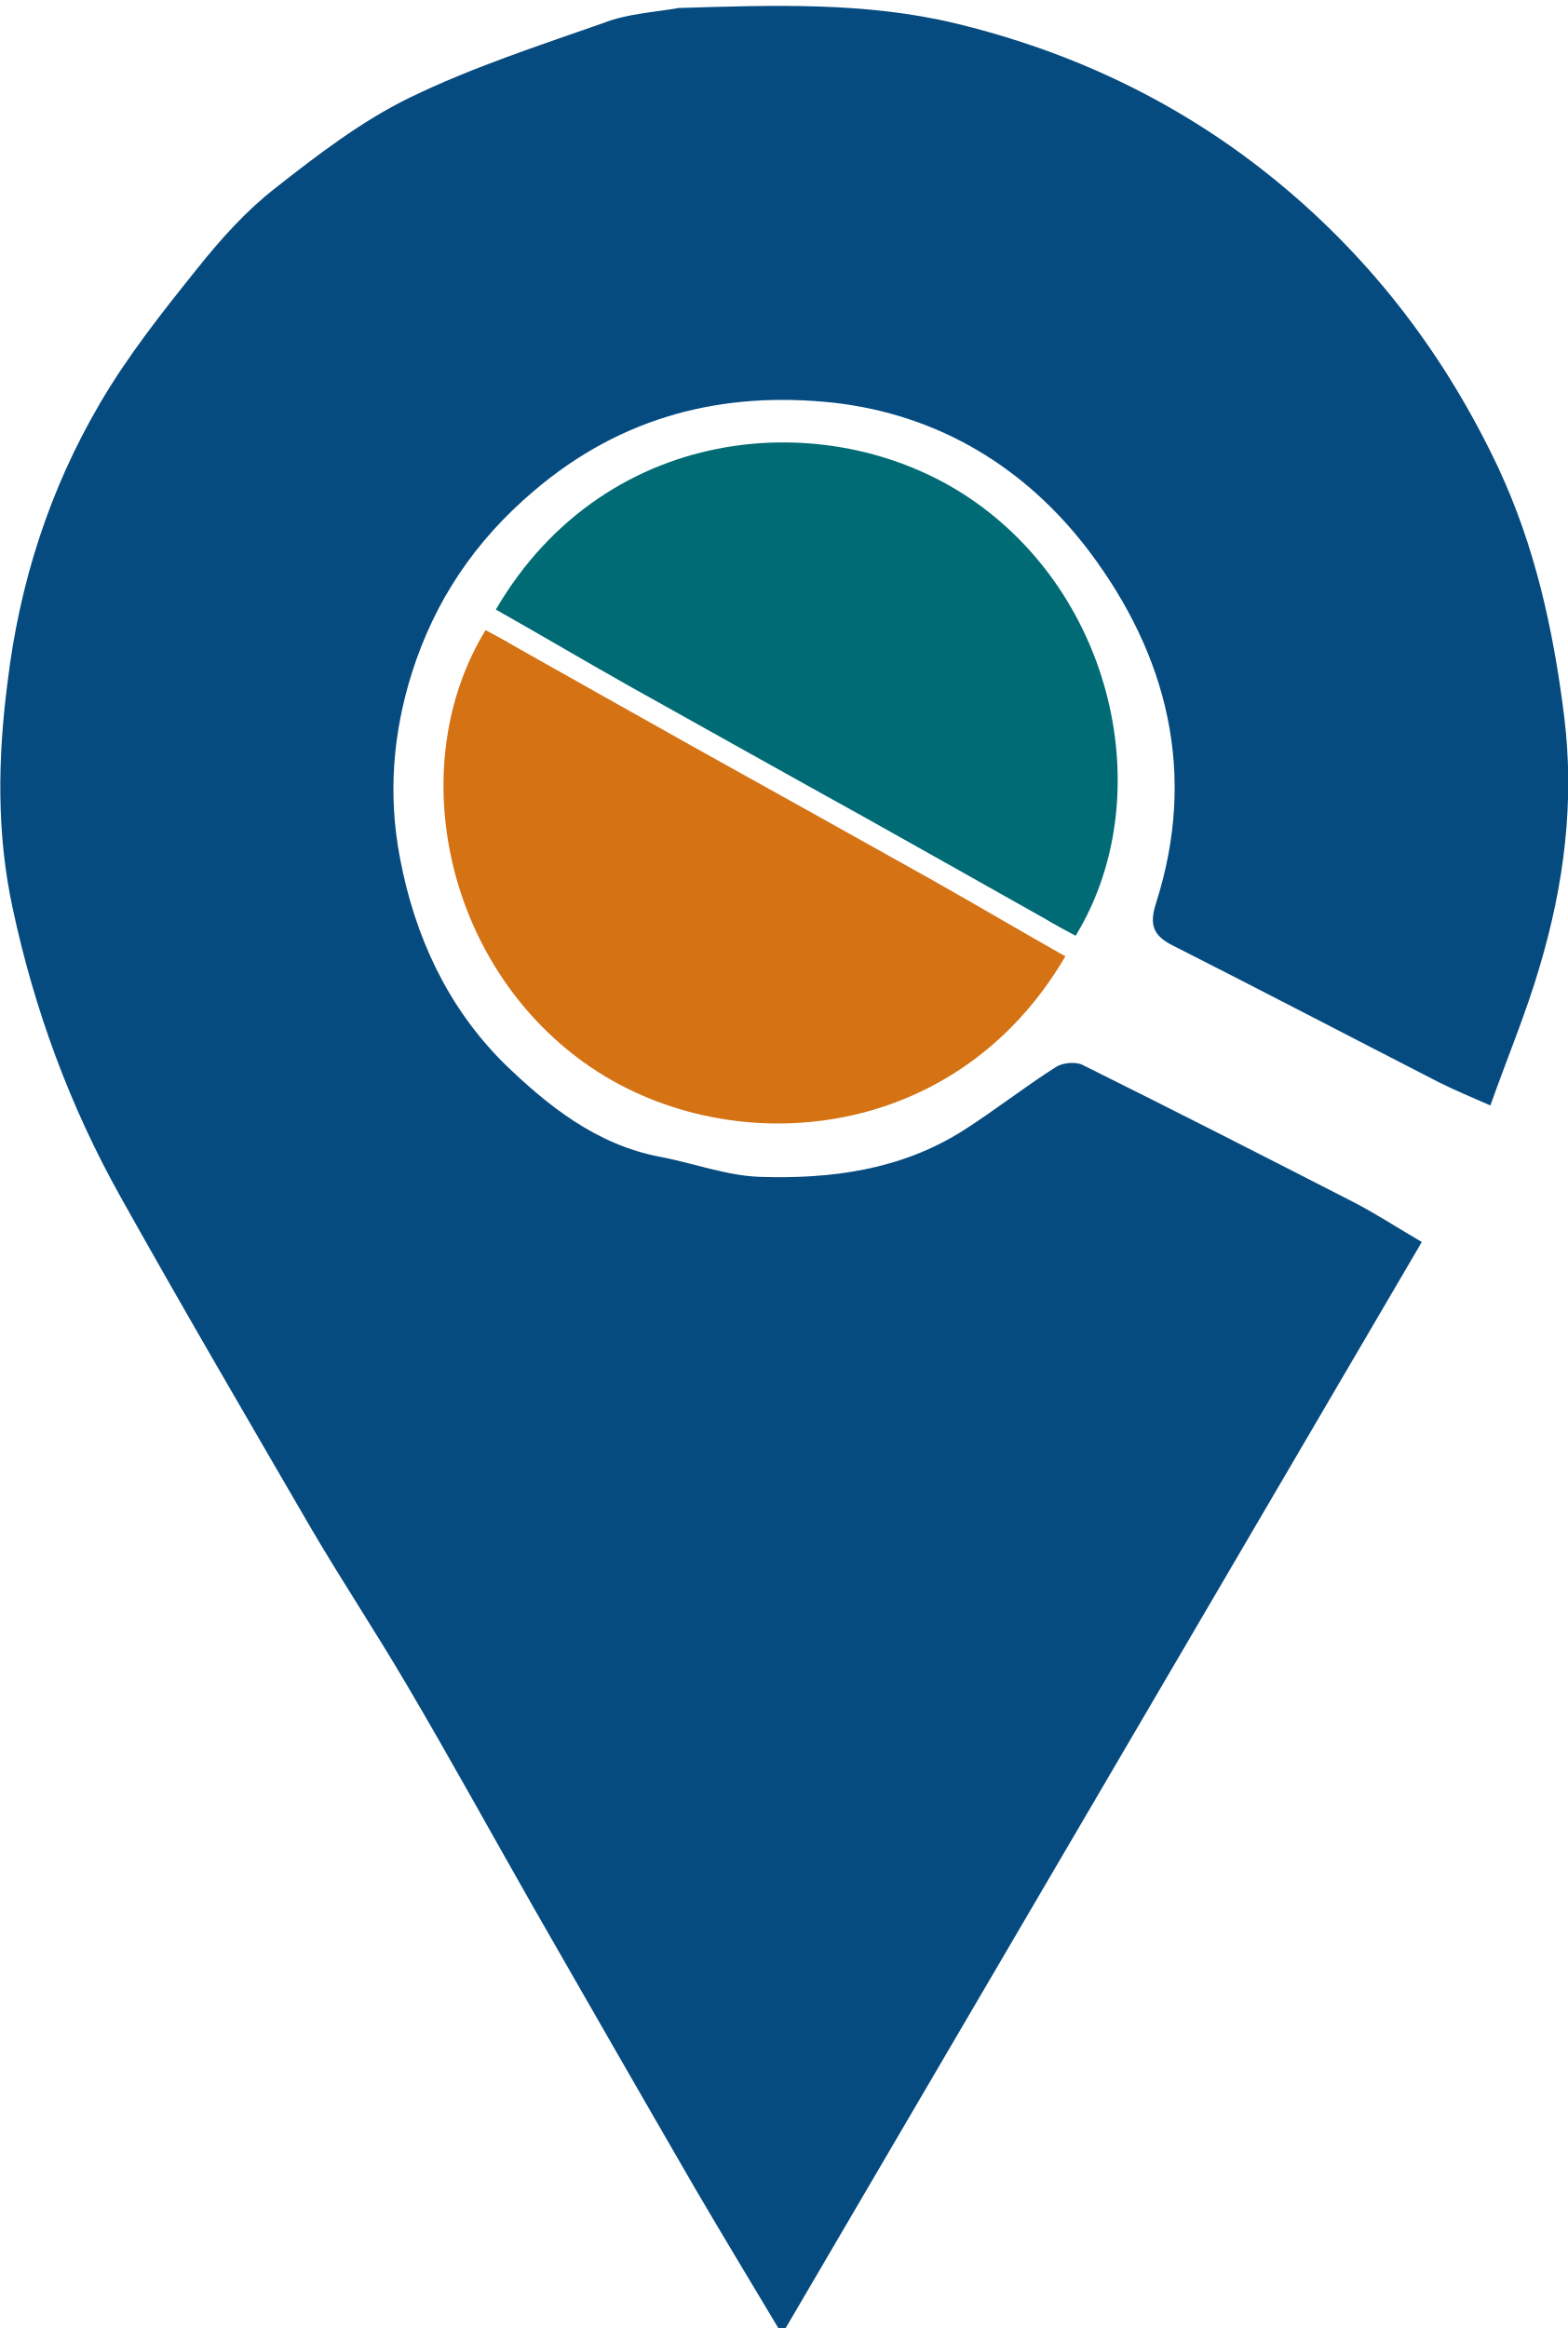
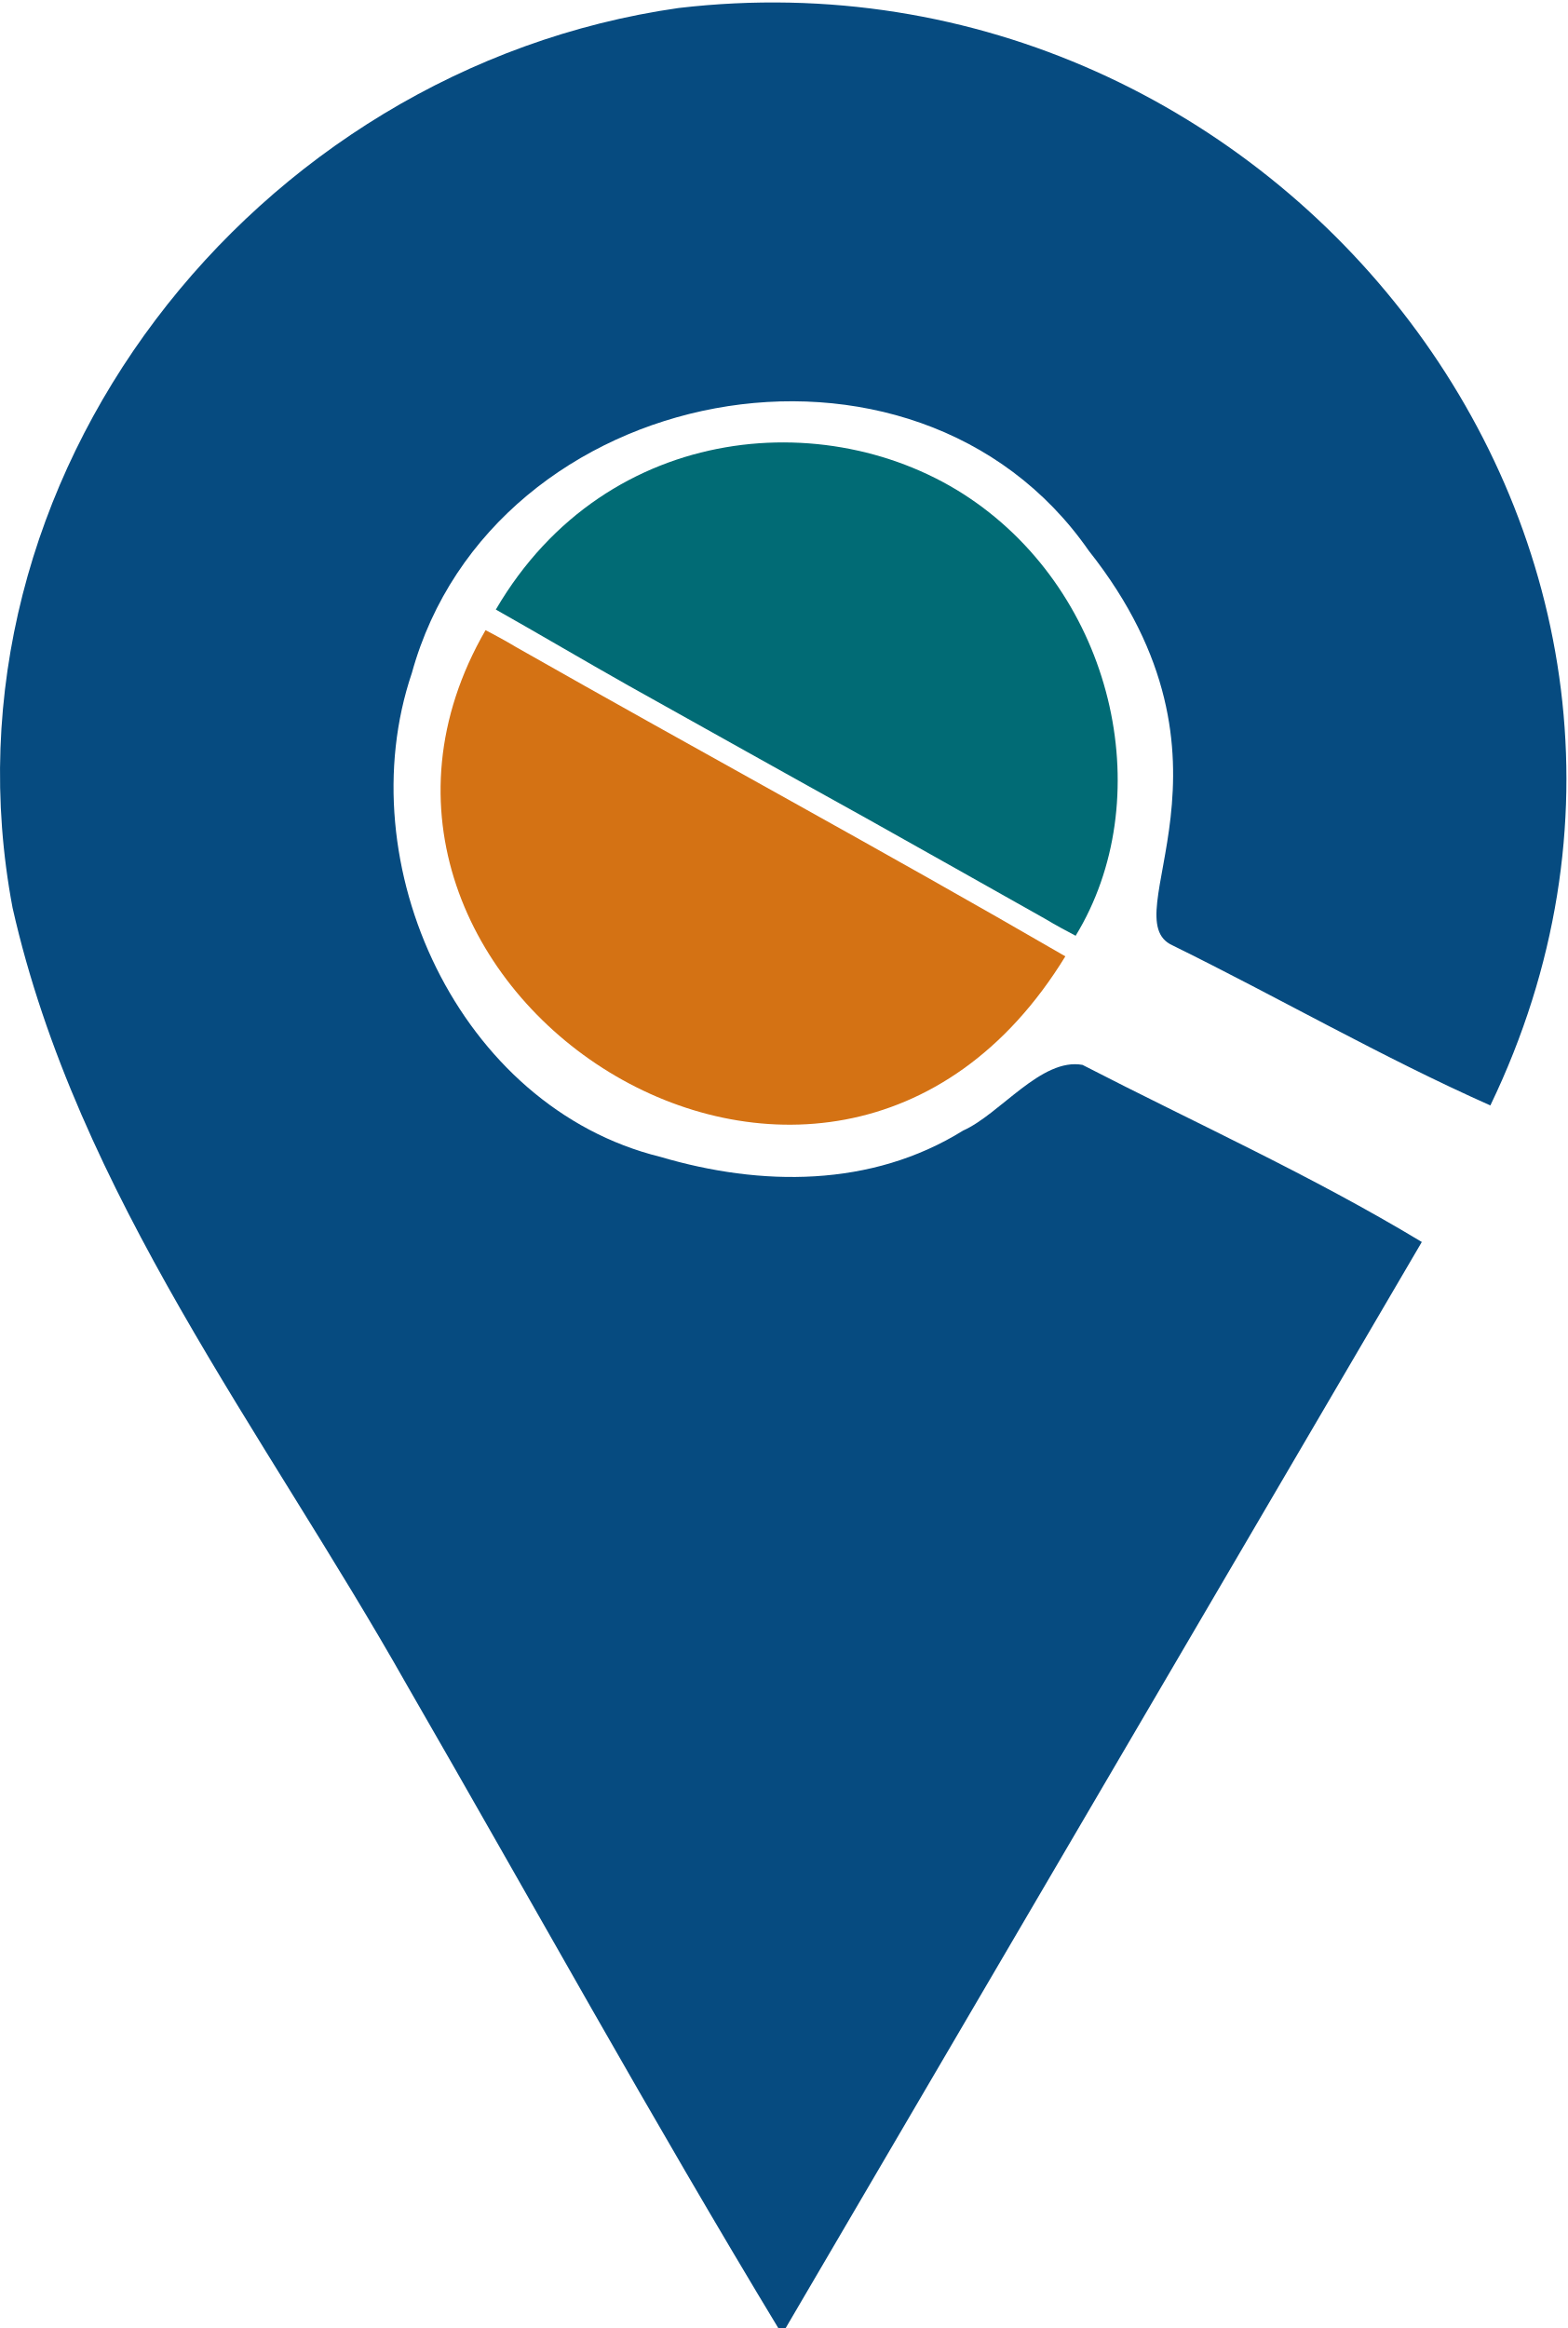
- <svg xmlns="http://www.w3.org/2000/svg" version="1.1" id="Layer_2_00000026145043097805947030000013715558489485735083_" x="0px" y="0px" viewBox="0 0 274.4 407.5" style="enable-background: new 0 0 274.4 407.5" xml:space="preserve">
+ <svg xmlns="http://www.w3.org/2000/svg" version="1.1" id="Layer_2_00000026145043097805947030000013715558489485735083_" x="0px" y="0px" viewBox="0 0 274.4 407.5" style="enable-background:new 0 0 274.4 407.5;" xml:space="preserve">
  <style type="text/css">
	.st0{fill:#064B80;}
	.st1{fill:#D47214;}
	.st2{fill:#016B75;}
</style>
  <g id="Layer_1-2">
-     <path class="st0" d="M 118.8 1.4 c 16.5 -0.5 32.7 -1.1 48.5 2.7 c 20.7 5 39.6 14 56.3 27.7 c 16.8 13.8 29.5 30.6 38.7 50.1 c 6.4 13.7 9.6 28.2 11.5 43.3 c 1.9 15.1 0 29.7 -4.3 44.1 c -2.3 7.9 -5.5 15.5 -8.6 24.2 c -3.2 -1.4 -6.1 -2.6 -8.9 -4 c -15.6 -8 -31.1 -16.1 -46.7 -24 c -3.6 -1.8 -4.1 -3.8 -2.9 -7.5 c 7.2 -22.6 2 -43.3 -11.8 -61.6 c -11 -14.5 -26.2 -23.8 -44.6 -25.9 c -19.4 -2.1 -37.1 2.3 -52.5 15.4 c -10.4 8.8 -17.4 19.3 -21.4 31.9 c -3.3 10.5 -4.2 21.2 -2.1 32.3 c 2.6 13.8 8.3 26.1 18.1 35.9 c 7.7 7.5 16.3 14.4 27.5 16.5 c 5.8 1.1 11.6 3.3 17.4 3.5 c 12.5 0.4 24.7 -1.2 35.6 -8.1 c 5.5 -3.5 10.7 -7.6 16.2 -11.1 c 1.2 -0.8 3.5 -1 4.7 -0.4 c 15.9 7.9 31.6 15.9 47.4 24 c 3.9 2 7.7 4.5 12 7 c -37.1 63.4 -74.3 126.8 -112 191.2 c -5.5 -9.2 -10.4 -17.3 -15.2 -25.5 c -9.5 -16.4 -18.9 -32.8 -28.3 -49.2 c -7.4 -13 -14.6 -26.1 -22.2 -39 c -5.4 -9.2 -11.3 -18.1 -16.7 -27.3 c -11.2 -19.3 -22.5 -38.6 -33.4 -58.1 c -8.9 -15.9 -15.1 -32.8 -18.9 -50.6 c -2.8 -13 -2.6 -26.1 -0.9 -39.3 C 3.4 102 8.7 85.6 17.5 70.6 c 4.9 -8.4 11.1 -16.2 17.2 -23.8 c 4 -5 8.4 -9.9 13.4 -13.8 c 7.5 -5.9 15.2 -11.8 23.6 -15.9 c 10.9 -5.3 22.6 -9.1 34 -13.1 C 109.8 2.4 114.2 2.2 118.8 1.4 L 118.8 1.4 z" />
-     <path class="st1" d="M 90.4 113.3 c 10.6 6 21 11.8 31.3 17.6 c 13.9 7.7 27.8 15.5 41.6 23.2 c 7.8 4.4 15.4 8.9 23.2 13.3 c -19.5 33.4 -59.7 36.1 -84.1 18.7 c -24.6 -17.5 -31.8 -52.2 -17.4 -75.8 C 86.7 111.2 88.4 112.1 90.4 113.3 L 90.4 113.3 z" />
+     <path class="st0" d="M118.8,1.4c105-12.3,189,94.7,142.1,192.1c-19.1-8.5-36.9-18.8-55.6-28c-10.8-4.8,14.7-32-14.7-69.1   C160.1,52.5,86.2,66.7,72.1,117.8c-11.3,33.4,8.2,76,43.5,84.7c17.6,5.2,36.9,5.4,53-4.6c6.5-2.9,13.7-12.8,20.9-11.5   c20,10.3,40,19.3,59.4,31c-37.1,63.4-74.3,126.8-112,191.2c-23-38-43.6-75.4-65.7-113.7c-24.9-44.1-57.7-85.9-69-136   C-12,83.7,44.4,12,118.8,1.4z" />
+     <path class="st1" d="M90.4,113.3c32.2,18.3,64.2,35.6,96.1,54.1c-41.8,68.2-137.3,4.9-101.5-57.1C86.7,111.2,88.4,112.1,90.4,113.3   L90.4,113.3z" />
  </g>
-   <path class="st2" d="M 182.9 160.8 c -10.6 -6 -21 -11.8 -31.3 -17.6 c -13.9 -7.7 -27.8 -15.5 -41.6 -23.2 c -7.8 -4.4 -15.4 -8.9 -23.2 -13.3 c 19.5 -33.4 59.7 -36.1 84.1 -18.7 c 24.6 17.5 31.8 52.2 17.4 75.8 C 186.6 162.9 184.9 162 182.9 160.8 L 182.9 160.8 z" />
+   <path class="st2" d="M182.9,160.8c-10.6-6-21-11.8-31.3-17.6c-13.9-7.7-27.8-15.5-41.6-23.2c-7.8-4.4-15.4-8.9-23.2-13.3  c19.5-33.4,59.7-36.1,84.1-18.7c24.6,17.5,31.8,52.2,17.4,75.8C186.6,162.9,184.9,162,182.9,160.8L182.9,160.8z" />
</svg>
